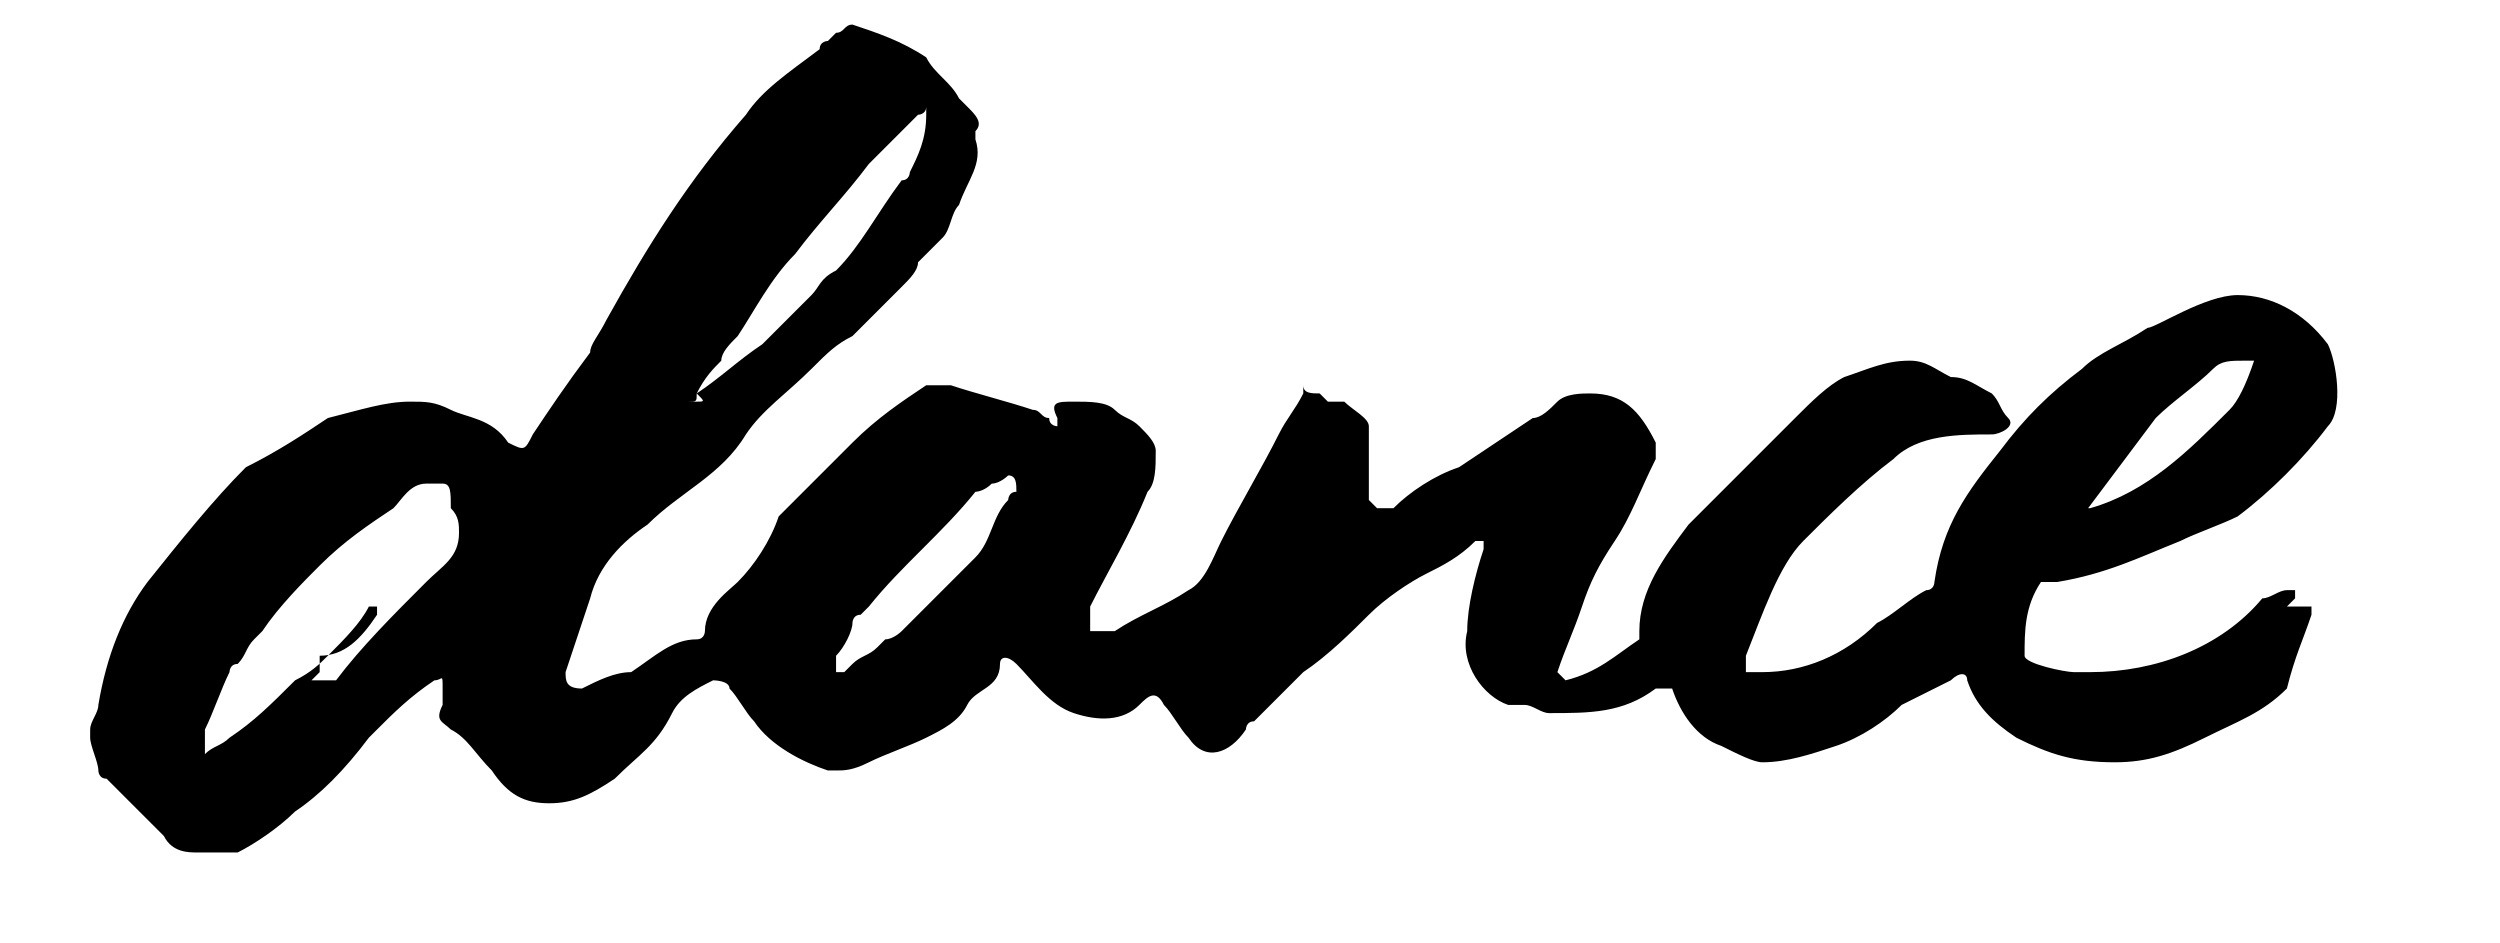
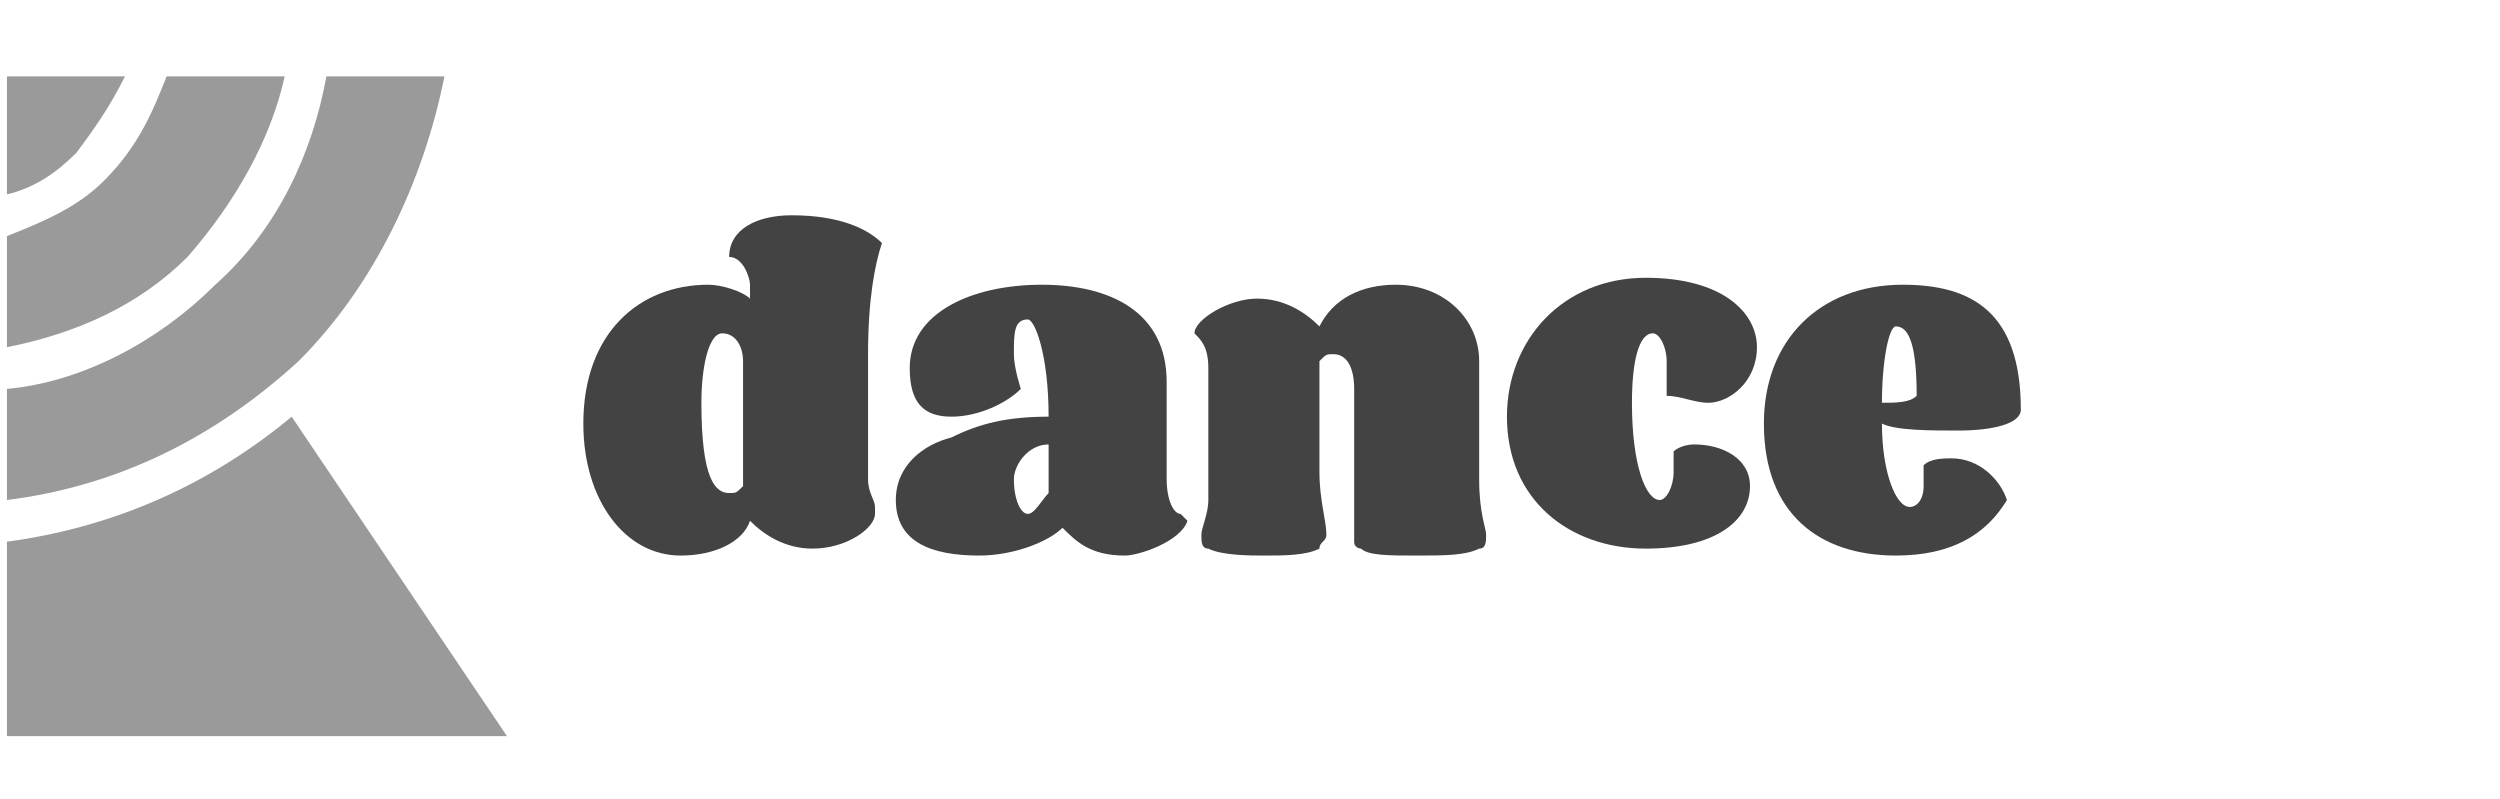
- <svg xmlns="http://www.w3.org/2000/svg" version="1.1" id="Warstwa_1" x="0px" y="0px" viewBox="0 0 30.5 11.5" style="enable-background:new 0 0 30.5 11.5;" xml:space="preserve">
-   <path d="M25.1,7.1C25.1,7.1,25.1,7.1,25.1,7.1C25.1,7.1,25.1,7.1,25.1,7.1c0.6-0.1,1-0.3,1.5-0.5c0.2-0.1,0.5-0.2,0.7-0.3  c0.4-0.3,0.8-0.7,1.1-1.1c0.2-0.2,0.1-0.8,0-1c-0.3-0.4-0.7-0.6-1.1-0.6c-0.4,0-1,0.4-1.1,0.4c-0.3,0.2-0.6,0.3-0.8,0.5  c-0.4,0.3-0.7,0.6-1,1c-0.4,0.5-0.7,0.9-0.8,1.6c0,0,0,0.1-0.1,0.1c-0.2,0.1-0.4,0.3-0.6,0.4C22.5,8,22,8.2,21.5,8.2  c0,0-0.1,0-0.1,0c0,0-0.1,0-0.1,0c0-0.1,0-0.1,0-0.2c0.2-0.5,0.4-1.1,0.7-1.4c0.3-0.3,0.7-0.7,1.1-1c0.3-0.3,0.8-0.3,1.2-0.3  c0.1,0,0.3-0.1,0.2-0.2c-0.1-0.1-0.1-0.2-0.2-0.3c-0.2-0.1-0.3-0.2-0.5-0.2c-0.2-0.1-0.3-0.2-0.5-0.2c-0.3,0-0.5,0.1-0.8,0.2  c-0.2,0.1-0.4,0.3-0.6,0.5c-0.2,0.2-0.4,0.4-0.7,0.7c-0.2,0.2-0.4,0.4-0.6,0.6c-0.3,0.4-0.6,0.8-0.6,1.3c0,0,0,0.1,0,0.1  c-0.3,0.2-0.5,0.4-0.9,0.5c0,0-0.1-0.1-0.1-0.1c0.1-0.3,0.2-0.5,0.3-0.8c0.1-0.3,0.2-0.5,0.4-0.8c0.2-0.3,0.3-0.6,0.5-1  c0-0.1,0-0.2,0-0.2C20,5,19.8,4.8,19.4,4.8c-0.1,0-0.3,0-0.4,0.1c-0.1,0.1-0.2,0.2-0.3,0.2c-0.3,0.2-0.6,0.4-0.9,0.6  C17.5,5.8,17.2,6,17,6.2c0,0-0.1,0-0.1,0c0,0-0.1,0-0.1,0c0,0-0.1-0.1-0.1-0.1c0,0,0-0.1,0-0.1c0,0,0,0,0,0c0,0,0,0,0,0  c0-0.1,0-0.2,0-0.3c0-0.2,0-0.3,0-0.5c0-0.1-0.2-0.2-0.3-0.3c0,0-0.2,0-0.2,0c0,0,0,0-0.1-0.1c-0.1,0-0.2,0-0.2-0.1c0,0,0,0.1,0,0.1  c0,0,0,0,0,0c-0.1,0.2-0.2,0.3-0.3,0.5c-0.2,0.4-0.5,0.9-0.7,1.3c-0.1,0.2-0.2,0.5-0.4,0.6c-0.3,0.2-0.6,0.3-0.9,0.5  c-0.1,0-0.2,0-0.3,0c0-0.1,0-0.2,0-0.3C13.5,7,13.8,6.5,14,6c0.1-0.1,0.1-0.3,0.1-0.5c0-0.1-0.1-0.2-0.2-0.3  c-0.1-0.1-0.2-0.1-0.3-0.2c-0.1-0.1-0.3-0.1-0.5-0.1c-0.2,0-0.3,0-0.2,0.2c0,0,0,0.1,0,0.1c0,0-0.1,0-0.1-0.1  c-0.1,0-0.1-0.1-0.2-0.1c-0.3-0.1-0.7-0.2-1-0.3c-0.1,0-0.2,0-0.3,0c-0.3,0.2-0.6,0.4-0.9,0.7c-0.3,0.3-0.6,0.6-0.9,0.9  C9.4,6.6,9.2,6.9,9,7.1C8.9,7.2,8.6,7.4,8.6,7.7c0,0,0,0.1-0.1,0.1C8.2,7.8,8,8,7.7,8.2C7.5,8.2,7.3,8.3,7.1,8.4  c-0.2,0-0.2-0.1-0.2-0.2C7,7.9,7.1,7.6,7.2,7.3c0.1-0.4,0.4-0.7,0.7-0.9c0.4-0.4,0.9-0.6,1.2-1.1C9.3,5,9.6,4.8,9.9,4.5  c0.2-0.2,0.3-0.3,0.5-0.4c0.2-0.2,0.4-0.4,0.6-0.6c0.1-0.1,0.2-0.2,0.2-0.3c0.1-0.1,0.2-0.2,0.3-0.3c0.1-0.1,0.1-0.3,0.2-0.4  C11.8,2.2,12,2,11.9,1.7c0,0,0-0.1,0-0.1c0.1-0.1,0-0.2-0.1-0.3c0,0-0.1-0.1-0.1-0.1c-0.1-0.2-0.3-0.3-0.4-0.5  c-0.3-0.2-0.6-0.3-0.9-0.4c-0.1,0-0.1,0.1-0.2,0.1c0,0-0.1,0.1-0.1,0.1c0,0-0.1,0-0.1,0.1C9.6,0.9,9.3,1.1,9.1,1.4  C8.4,2.2,7.9,3,7.4,3.9C7.3,4.1,7.2,4.2,7.2,4.3C6.9,4.7,6.7,5,6.5,5.3C6.4,5.5,6.4,5.5,6.2,5.4C6,5.1,5.7,5.1,5.5,5  C5.3,4.9,5.2,4.9,5,4.9C4.7,4.9,4.4,5,4,5.1c-0.3,0.2-0.6,0.4-1,0.6C2.6,6.1,2.2,6.6,1.8,7.1C1.5,7.5,1.3,8,1.2,8.6  c0,0.1-0.1,0.2-0.1,0.3c0,0,0,0.1,0,0.1c0,0.1,0.1,0.3,0.1,0.4c0,0,0,0.1,0.1,0.1c0.2,0.2,0.5,0.5,0.7,0.7c0.1,0.2,0.3,0.2,0.4,0.2  c0.2,0,0.4,0,0.5,0c0.2-0.1,0.5-0.3,0.7-0.5C3.9,9.7,4.2,9.4,4.5,9C4.5,9,4.6,8.9,4.6,8.9c0.2-0.2,0.4-0.4,0.7-0.6  c0.1,0,0.1-0.1,0.1,0.1c0,0.1,0,0.1,0,0.2c-0.1,0.2,0,0.2,0.1,0.3C5.7,9,5.8,9.2,6,9.4c0.2,0.3,0.4,0.4,0.7,0.4  c0.3,0,0.5-0.1,0.8-0.3C7.8,9.2,8,9.1,8.2,8.7c0.1-0.2,0.3-0.3,0.5-0.4c0,0,0.2,0,0.2,0.1C9,8.5,9.1,8.7,9.2,8.8  c0.2,0.3,0.6,0.5,0.9,0.6c0,0,0.1,0,0.1,0c0.1,0,0.2,0,0.4-0.1c0.2-0.1,0.5-0.2,0.7-0.3c0.2-0.1,0.4-0.2,0.5-0.4  c0.1-0.2,0.4-0.2,0.4-0.5c0-0.1,0.1-0.1,0.2,0c0.2,0.2,0.4,0.5,0.7,0.6c0.3,0.1,0.6,0.1,0.8-0.1c0.1-0.1,0.2-0.2,0.3,0  c0.1,0.1,0.2,0.3,0.3,0.4c0.2,0.3,0.5,0.2,0.7-0.1c0,0,0-0.1,0.1-0.1c0.2-0.2,0.4-0.4,0.6-0.6c0.3-0.2,0.6-0.5,0.8-0.7  c0.2-0.2,0.5-0.4,0.7-0.5c0.2-0.1,0.4-0.2,0.6-0.4c0,0,0.1,0,0.1,0c0,0,0,0.1,0,0.1c-0.1,0.3-0.2,0.7-0.2,1  c-0.1,0.4,0.2,0.8,0.5,0.9c0.1,0,0.1,0,0.2,0c0.1,0,0.2,0.1,0.3,0.1c0.5,0,0.9,0,1.3-0.3c0,0,0.2,0,0.2,0C20.5,8.7,20.7,9,21,9.1  c0.2,0.1,0.4,0.2,0.5,0.2c0.3,0,0.6-0.1,0.9-0.2c0.3-0.1,0.6-0.3,0.8-0.5c0.2-0.1,0.4-0.2,0.6-0.3c0.1-0.1,0.2-0.1,0.2,0  c0.1,0.3,0.3,0.5,0.6,0.7c0.4,0.2,0.7,0.3,1.2,0.3c0.4,0,0.7-0.1,1.1-0.3c0.4-0.2,0.7-0.3,1-0.6C28,8,28.1,7.8,28.2,7.5  c0,0,0-0.1,0-0.1c0,0-0.1,0-0.1,0c-0.1,0-0.1,0-0.2,0c0,0,0.1-0.1,0.1-0.1c0,0,0-0.1,0-0.1c0,0-0.1,0-0.1,0c-0.1,0-0.2,0.1-0.3,0.1  c-0.5,0.6-1.3,0.9-2.1,0.9c0,0-0.2,0-0.2,0c-0.1,0-0.6-0.1-0.6-0.2c0-0.3,0-0.6,0.2-0.9C25,7.1,25,7.1,25.1,7.1z M25.4,6.3  c0.3-0.4,0.6-0.8,0.9-1.2c0.2-0.2,0.5-0.4,0.7-0.6c0.1-0.1,0.2-0.1,0.4-0.1c0,0,0.1,0,0.1,0c-0.1,0.3-0.2,0.5-0.3,0.6  c-0.5,0.5-1,1-1.7,1.2c-0.1,0-0.1,0-0.2,0C25.3,6.4,25.3,6.4,25.4,6.3z M8.5,4.8C8.5,4.8,8.5,4.8,8.5,4.8c0.1-0.2,0.2-0.3,0.3-0.4  C8.8,4.3,8.9,4.2,9,4.1c0.2-0.3,0.4-0.7,0.7-1c0.3-0.4,0.6-0.7,0.9-1.1c0.1-0.1,0.2-0.2,0.3-0.3c0.1-0.1,0.2-0.2,0.3-0.3  c0,0,0.1,0,0.1-0.1c0,0,0,0,0,0c0,0,0,0,0,0.1v0l0,0c0,0.3-0.1,0.5-0.2,0.7c0,0,0,0.1-0.1,0.1c-0.3,0.4-0.5,0.8-0.8,1.1  C10,3.4,10,3.5,9.9,3.6C9.7,3.8,9.5,4,9.3,4.2C9,4.4,8.8,4.6,8.5,4.8c0.1,0.1,0.1,0.1,0,0.1c0,0,0,0-0.1,0C8.5,4.9,8.5,4.9,8.5,4.8z   M5.6,6.5L5.6,6.5L5.6,6.5c0,0.3-0.2,0.4-0.4,0.6C4.8,7.5,4.4,7.9,4.1,8.3C4,8.3,4,8.3,4,8.3c0,0,0,0-0.1,0c0,0,0,0-0.1,0  c0,0,0,0,0,0l0,0c0,0,0.1-0.1,0.1-0.1c0,0,0,0,0-0.1c0,0,0,0,0-0.1C4.2,8,4.4,7.8,4.6,7.5c0,0,0-0.1,0-0.1c0,0-0.1,0-0.1,0  C4.4,7.6,4.2,7.8,4,8C3.9,8.1,3.8,8.2,3.6,8.3C3.3,8.6,3.1,8.8,2.8,9C2.7,9.1,2.6,9.1,2.5,9.2c0,0,0,0,0,0l0,0c0-0.1,0-0.2,0-0.3  c0.1-0.2,0.2-0.5,0.3-0.7c0,0,0-0.1,0.1-0.1C3,8,3,7.9,3.1,7.8c0,0,0.1-0.1,0.1-0.1c0.2-0.3,0.5-0.6,0.7-0.8  c0.3-0.3,0.6-0.5,0.9-0.7C4.9,6.1,5,5.9,5.2,5.9c0.1,0,0.2,0,0.2,0c0.1,0,0.1,0.1,0.1,0.3C5.6,6.3,5.6,6.4,5.6,6.5L5.6,6.5z   M12.3,6.1c-0.2,0.2-0.2,0.5-0.4,0.7c-0.3,0.3-0.6,0.6-0.9,0.9c0,0-0.1,0.1-0.2,0.1c0,0-0.1,0.1-0.1,0.1c-0.1,0.1-0.2,0.1-0.3,0.2  c0,0-0.1,0.1-0.1,0.1c0,0,0,0-0.1,0c0,0,0,0,0-0.1c0,0,0,0,0-0.1c0.1-0.1,0.2-0.3,0.2-0.4c0,0,0-0.1,0.1-0.1c0,0,0.1-0.1,0.1-0.1  c0.4-0.5,0.9-0.9,1.3-1.4C11.9,6,12,6,12.1,5.9c0.1,0,0.2-0.1,0.2-0.1c0.1,0,0.1,0.1,0.1,0.2C12.3,6,12.3,6.1,12.3,6.1z" />
+ <svg xmlns="http://www.w3.org/2000/svg" version="1.1" id="Warstwa_1" x="0px" y="0px" viewBox="0 0 36 11.5" style="enable-background:new 0 0 36 11.5;" xml:space="preserve">
+   <style type="text/css">
+ 	.st0{fill:#434343;}
+ 	.st1{fill:#9A9A9A;}
+ </style>
+   <g>
+     <path class="st0" d="M11.4,3.1c0.7,0,1.1,0.2,1.3,0.4c-0.1,0.3-0.2,0.8-0.2,1.6v1.8c0,0.2,0.1,0.3,0.1,0.4c0,0,0,0.1,0,0.1   c0,0.2-0.4,0.5-0.9,0.5c-0.4,0-0.7-0.2-0.9-0.4C10.7,7.8,10.3,8,9.8,8C9,8,8.4,7.2,8.4,6.1c0-1.3,0.8-2,1.8-2   c0.2,0,0.5,0.1,0.6,0.2V4.1c0-0.1-0.1-0.4-0.3-0.4C10.5,3.3,10.9,3.1,11.4,3.1z M10.7,5.2c0-0.2-0.1-0.4-0.3-0.4   c-0.2,0-0.3,0.5-0.3,1c0,1.1,0.2,1.3,0.4,1.3c0.1,0,0.1,0,0.2-0.1V5.2z" />
+     <path class="st0" d="M16.8,5.5v1.4c0,0.3,0.1,0.5,0.2,0.5c0,0,0.1,0.1,0.1,0.1C17,7.8,16.4,8,16.2,8c-0.5,0-0.7-0.2-0.9-0.4   C15.1,7.8,14.6,8,14.1,8c-0.7,0-1.2-0.2-1.2-0.8c0-0.5,0.4-0.8,0.8-0.9C14.1,6.1,14.5,6,15.1,6c0-0.9-0.2-1.4-0.3-1.4   c-0.2,0-0.2,0.2-0.2,0.5c0,0.2,0.1,0.5,0.1,0.5C14.5,5.8,14.1,6,13.7,6c-0.4,0-0.6-0.2-0.6-0.7c0-0.8,0.9-1.2,1.9-1.2   C16,4.1,16.8,4.5,16.8,5.5z M14.8,7.4c0.1,0,0.2-0.2,0.3-0.3V6.4c-0.3,0-0.5,0.3-0.5,0.5C14.6,7.2,14.7,7.4,14.8,7.4z" />
+     <path class="st0" d="M20.1,4.1c0.7,0,1.2,0.5,1.2,1.1v1.7c0,0.5,0.1,0.7,0.1,0.8c0,0.1,0,0.2-0.1,0.2c-0.2,0.1-0.5,0.1-0.9,0.1   c-0.4,0-0.7,0-0.8-0.1c0,0-0.1,0-0.1-0.1c0-0.1,0-0.4,0-0.5V5.6c0-0.3-0.1-0.5-0.3-0.5c-0.1,0-0.1,0-0.2,0.1v1.6   c0,0.4,0.1,0.7,0.1,0.9c0,0.1-0.1,0.1-0.1,0.2c-0.2,0.1-0.5,0.1-0.8,0.1c-0.2,0-0.6,0-0.8-0.1c-0.1,0-0.1-0.1-0.1-0.2   c0-0.1,0.1-0.3,0.1-0.5V5.3c0-0.3-0.1-0.4-0.2-0.5c0-0.2,0.5-0.5,0.9-0.5c0.4,0,0.7,0.2,0.9,0.4C19.2,4.3,19.6,4.1,20.1,4.1z" />
+     <path class="st0" d="M24.4,6.4c0.4,0,0.8,0.2,0.8,0.6c0,0.5-0.5,0.9-1.5,0.9c-1.1,0-2-0.7-2-1.9c0-1.1,0.8-2,2-2   c1.1,0,1.6,0.5,1.6,1c0,0.5-0.4,0.8-0.7,0.8c-0.2,0-0.4-0.1-0.6-0.1C24,5.6,24,5.4,24,5.2c0-0.2-0.1-0.4-0.2-0.4   c-0.2,0-0.3,0.4-0.3,1c0,0.9,0.2,1.4,0.4,1.4c0.1,0,0.2-0.2,0.2-0.4c0-0.1,0-0.2,0-0.3C24.1,6.5,24.2,6.4,24.4,6.4z" />
+     <path class="st0" d="M29.1,5.9c0,0.2-0.4,0.3-0.9,0.3c-0.4,0-0.9,0-1.1-0.1c0,0.7,0.2,1.2,0.4,1.2c0.1,0,0.2-0.1,0.2-0.3   c0-0.1,0-0.2,0-0.3c0.1-0.1,0.3-0.1,0.4-0.1c0.4,0,0.7,0.3,0.8,0.6C28.6,7.7,28.1,8,27.3,8c-1.1,0-1.9-0.6-1.9-1.9c0-1.2,0.8-2,2-2   C28.4,4.1,29.1,4.5,29.1,5.9z M27.1,5.8c0.2,0,0.4,0,0.5-0.1c0-0.7-0.1-1-0.3-1C27.2,4.7,27.1,5.2,27.1,5.8z" />
+   </g>
+   <path class="st1" d="M6.4,1.1H4.7C4.5,2.2,4,3.3,3.1,4.1c-0.8,0.8-1.9,1.4-3,1.5v1.6c1.6-0.2,3-0.9,4.2-2C5.4,4.1,6.1,2.6,6.4,1.1" />
+   <path class="st1" d="M4.1,1.1H2.4C2.2,1.6,2,2.1,1.5,2.6C1.1,3,0.6,3.2,0.1,3.4V5c1-0.2,1.9-0.6,2.6-1.3C3.4,2.9,3.9,2,4.1,1.1" />
+   <path class="st1" d="M1.8,1.1H0.1v1.7c0.4-0.1,0.7-0.3,1-0.6C1.4,1.8,1.6,1.5,1.8,1.1" />
+   <path class="st1" d="M4.2,6C3,7,1.6,7.6,0.1,7.8v2.8h7.2L4.2,6z" />
</svg>
